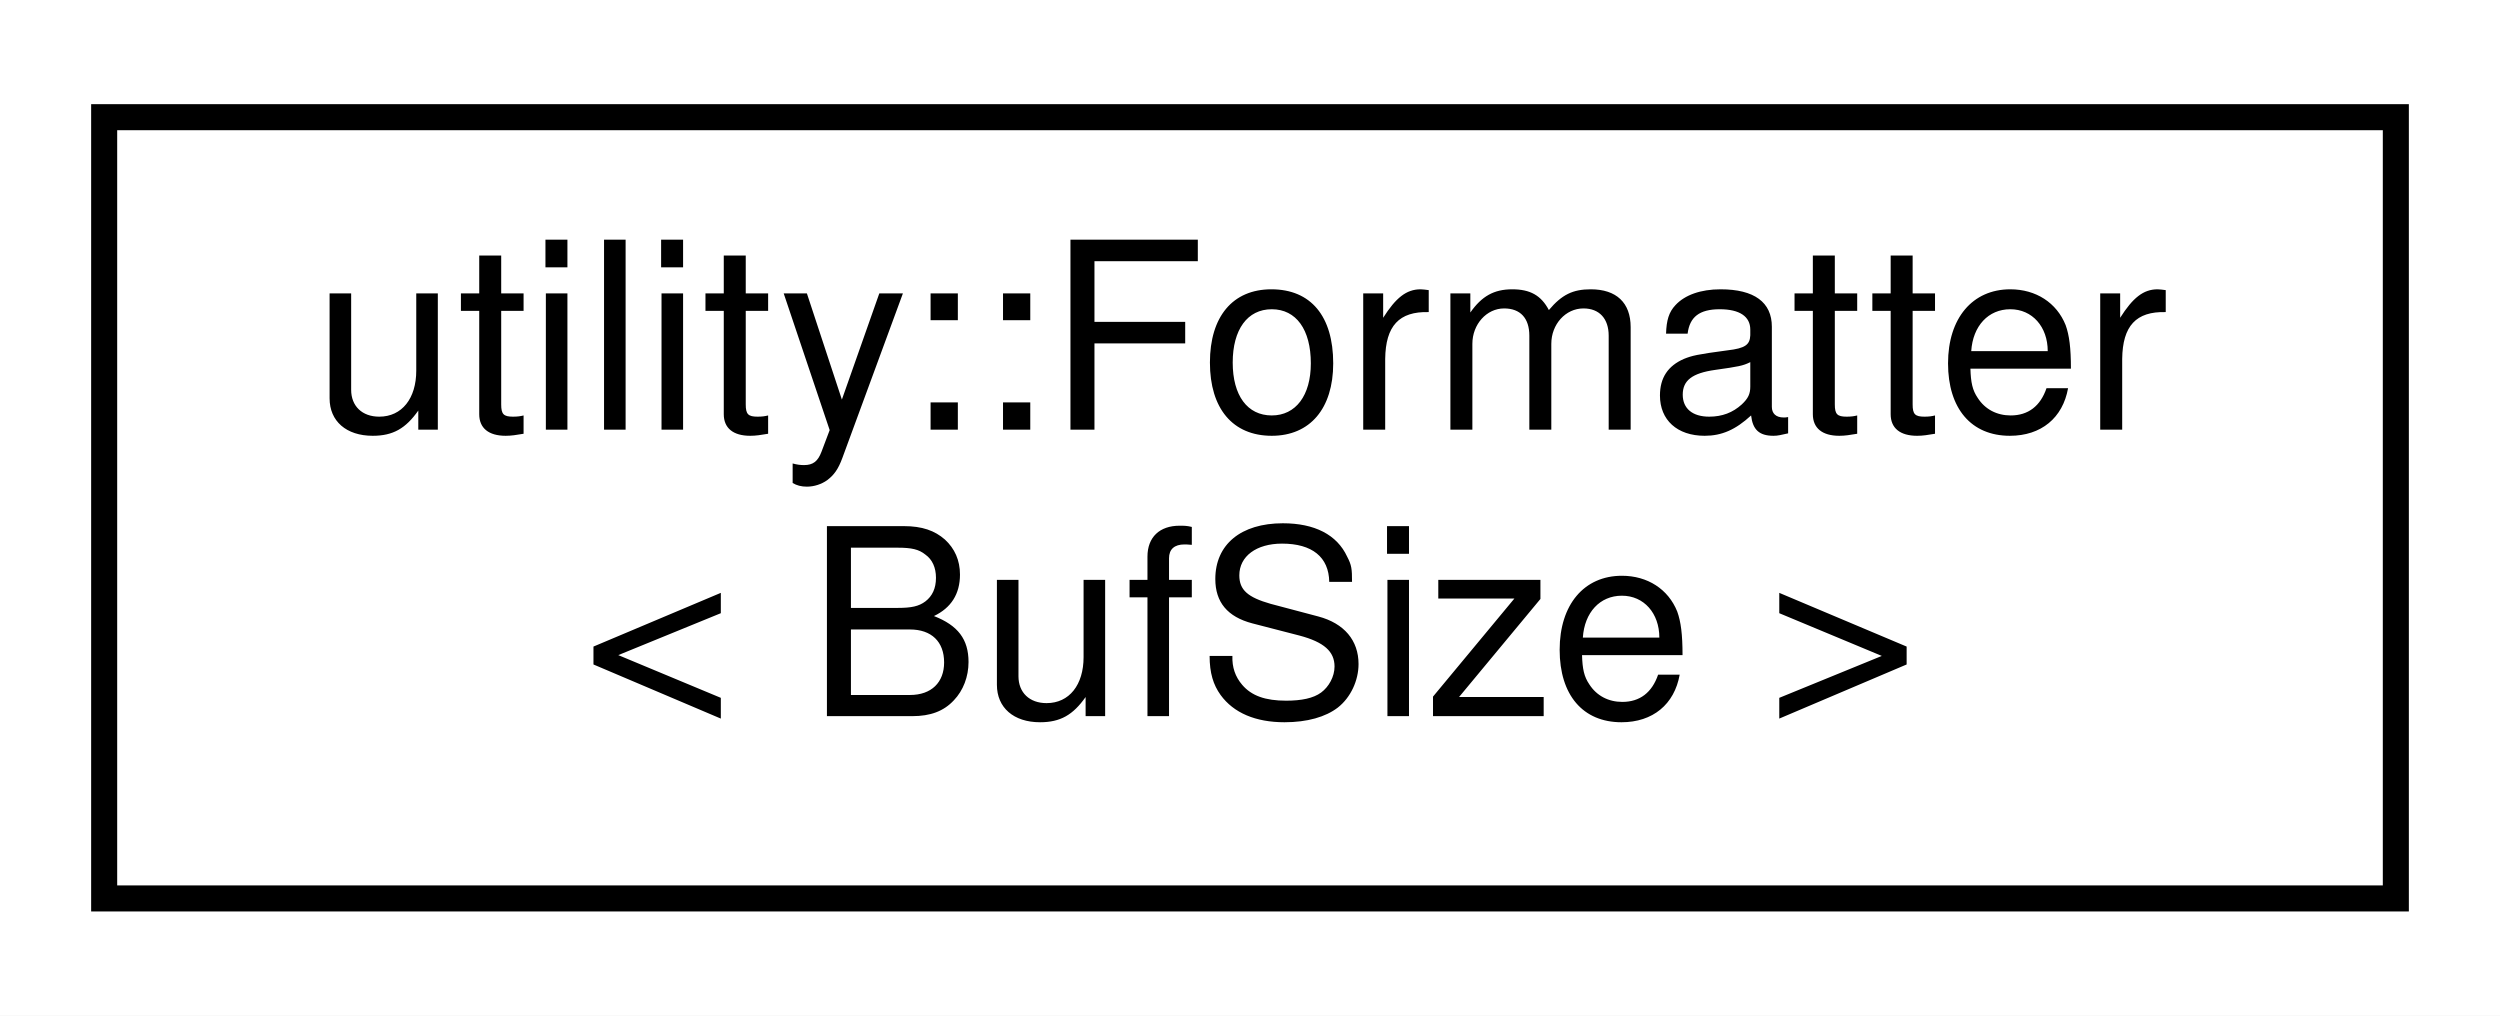
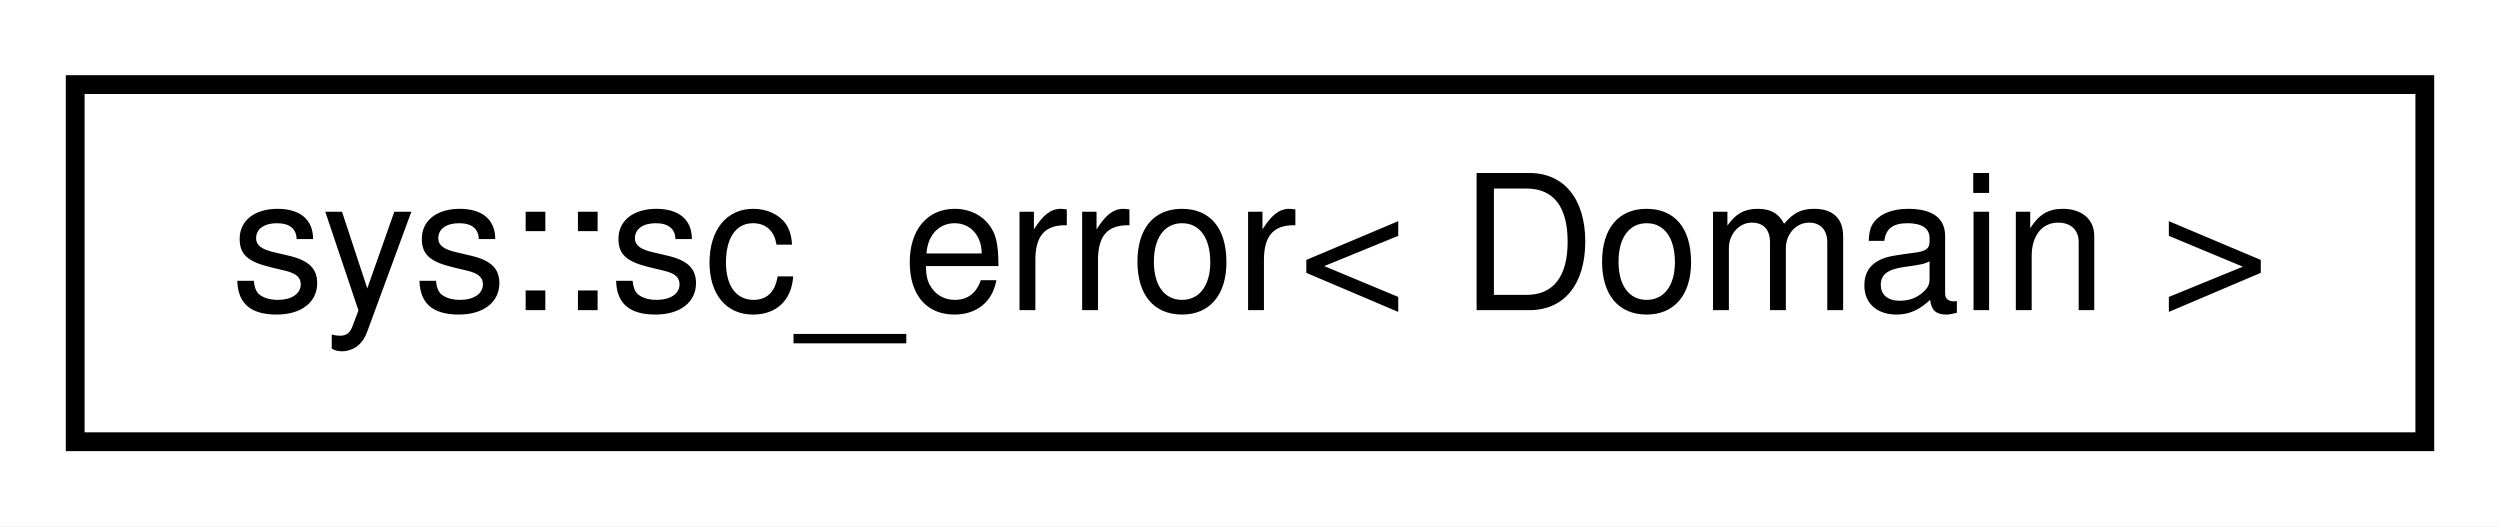
- <svg xmlns="http://www.w3.org/2000/svg" xmlns:xlink="http://www.w3.org/1999/xlink" width="96pt" height="39pt" viewBox="0.00 0.00 96.00 39.00">
-   <g id="graph0" class="graph" transform="scale(1 1) rotate(0) translate(4 35)">
-     <polygon fill="#ffffff" stroke="transparent" points="-4,4 -4,-35 92,-35 92,4 -4,4" />
+ <svg xmlns="http://www.w3.org/2000/svg" xmlns:xlink="http://www.w3.org/1999/xlink" width="133pt" height="28pt" viewBox="0.00 0.00 133.00 28.00">
+   <g id="graph0" class="graph" transform="scale(1 1) rotate(0) translate(4 24)">
+     <polygon fill="#ffffff" stroke="transparent" points="-4,4 -4,-24 129,-24 129,4 -4,4" />
    <g id="node1" class="node">
      <g id="a_node1">
-         <a xlink:href="classutility_1_1Formatter.html" target="_top" xlink:title="A formatting wrapper around string literals.">
-           <polygon fill="#ffffff" stroke="#000000" points="0,-.5 0,-30.5 88,-30.5 88,-.5 0,-.5" />
-           <text text-anchor="start" x="8" y="-18.5" font-family="Helvetica,sans-Serif" font-size="10.00" fill="#000000">utility::Formatter</text>
-           <text text-anchor="middle" x="44" y="-7.5" font-family="Helvetica,sans-Serif" font-size="10.00" fill="#000000">&lt; BufSize &gt;</text>
+         <a xlink:href="structsys_1_1sc__error.html" target="_top" xlink:title="Can be thrown by syscall function wrappers if the function returned with an error.">
+           <polygon fill="#ffffff" stroke="#000000" points="0,-.5 0,-19.5 125,-19.5 125,-.5 0,-.5" />
+           <text text-anchor="middle" x="62.5" y="-7.5" font-family="Helvetica,sans-Serif" font-size="10.00" fill="#000000">sys::sc_error&lt; Domain &gt;</text>
        </a>
      </g>
    </g>
  </g>
</svg>
